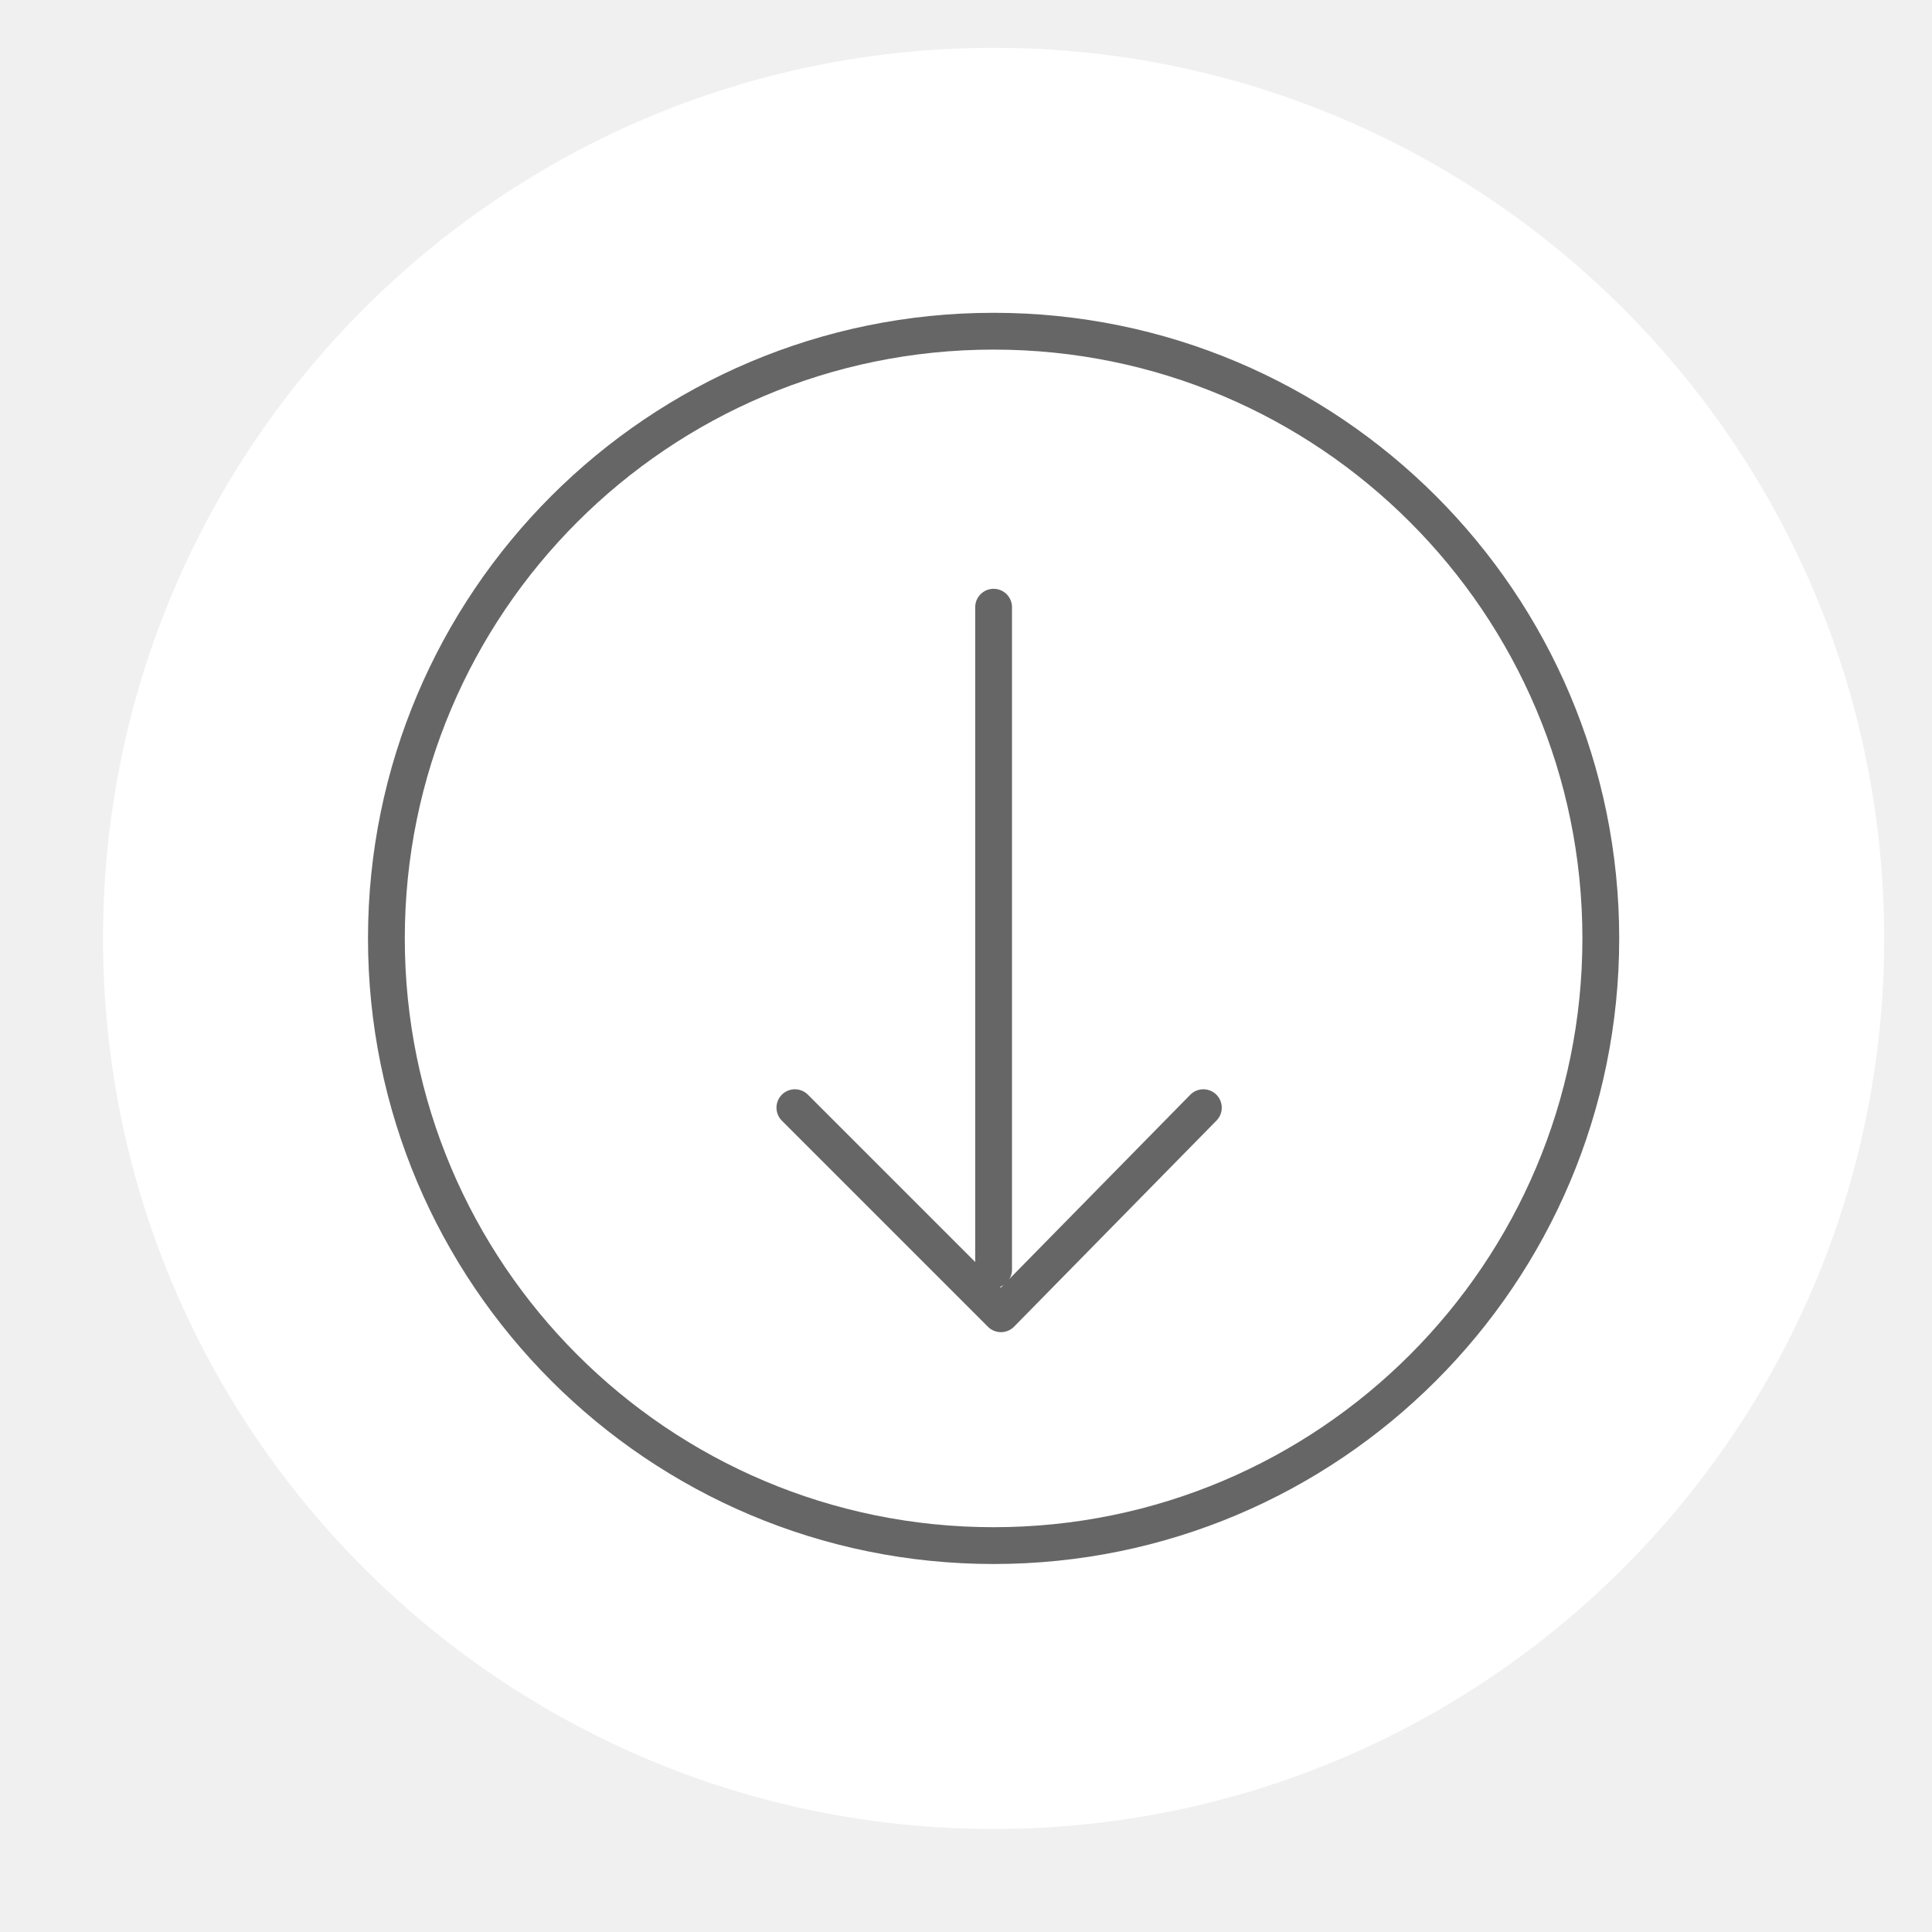
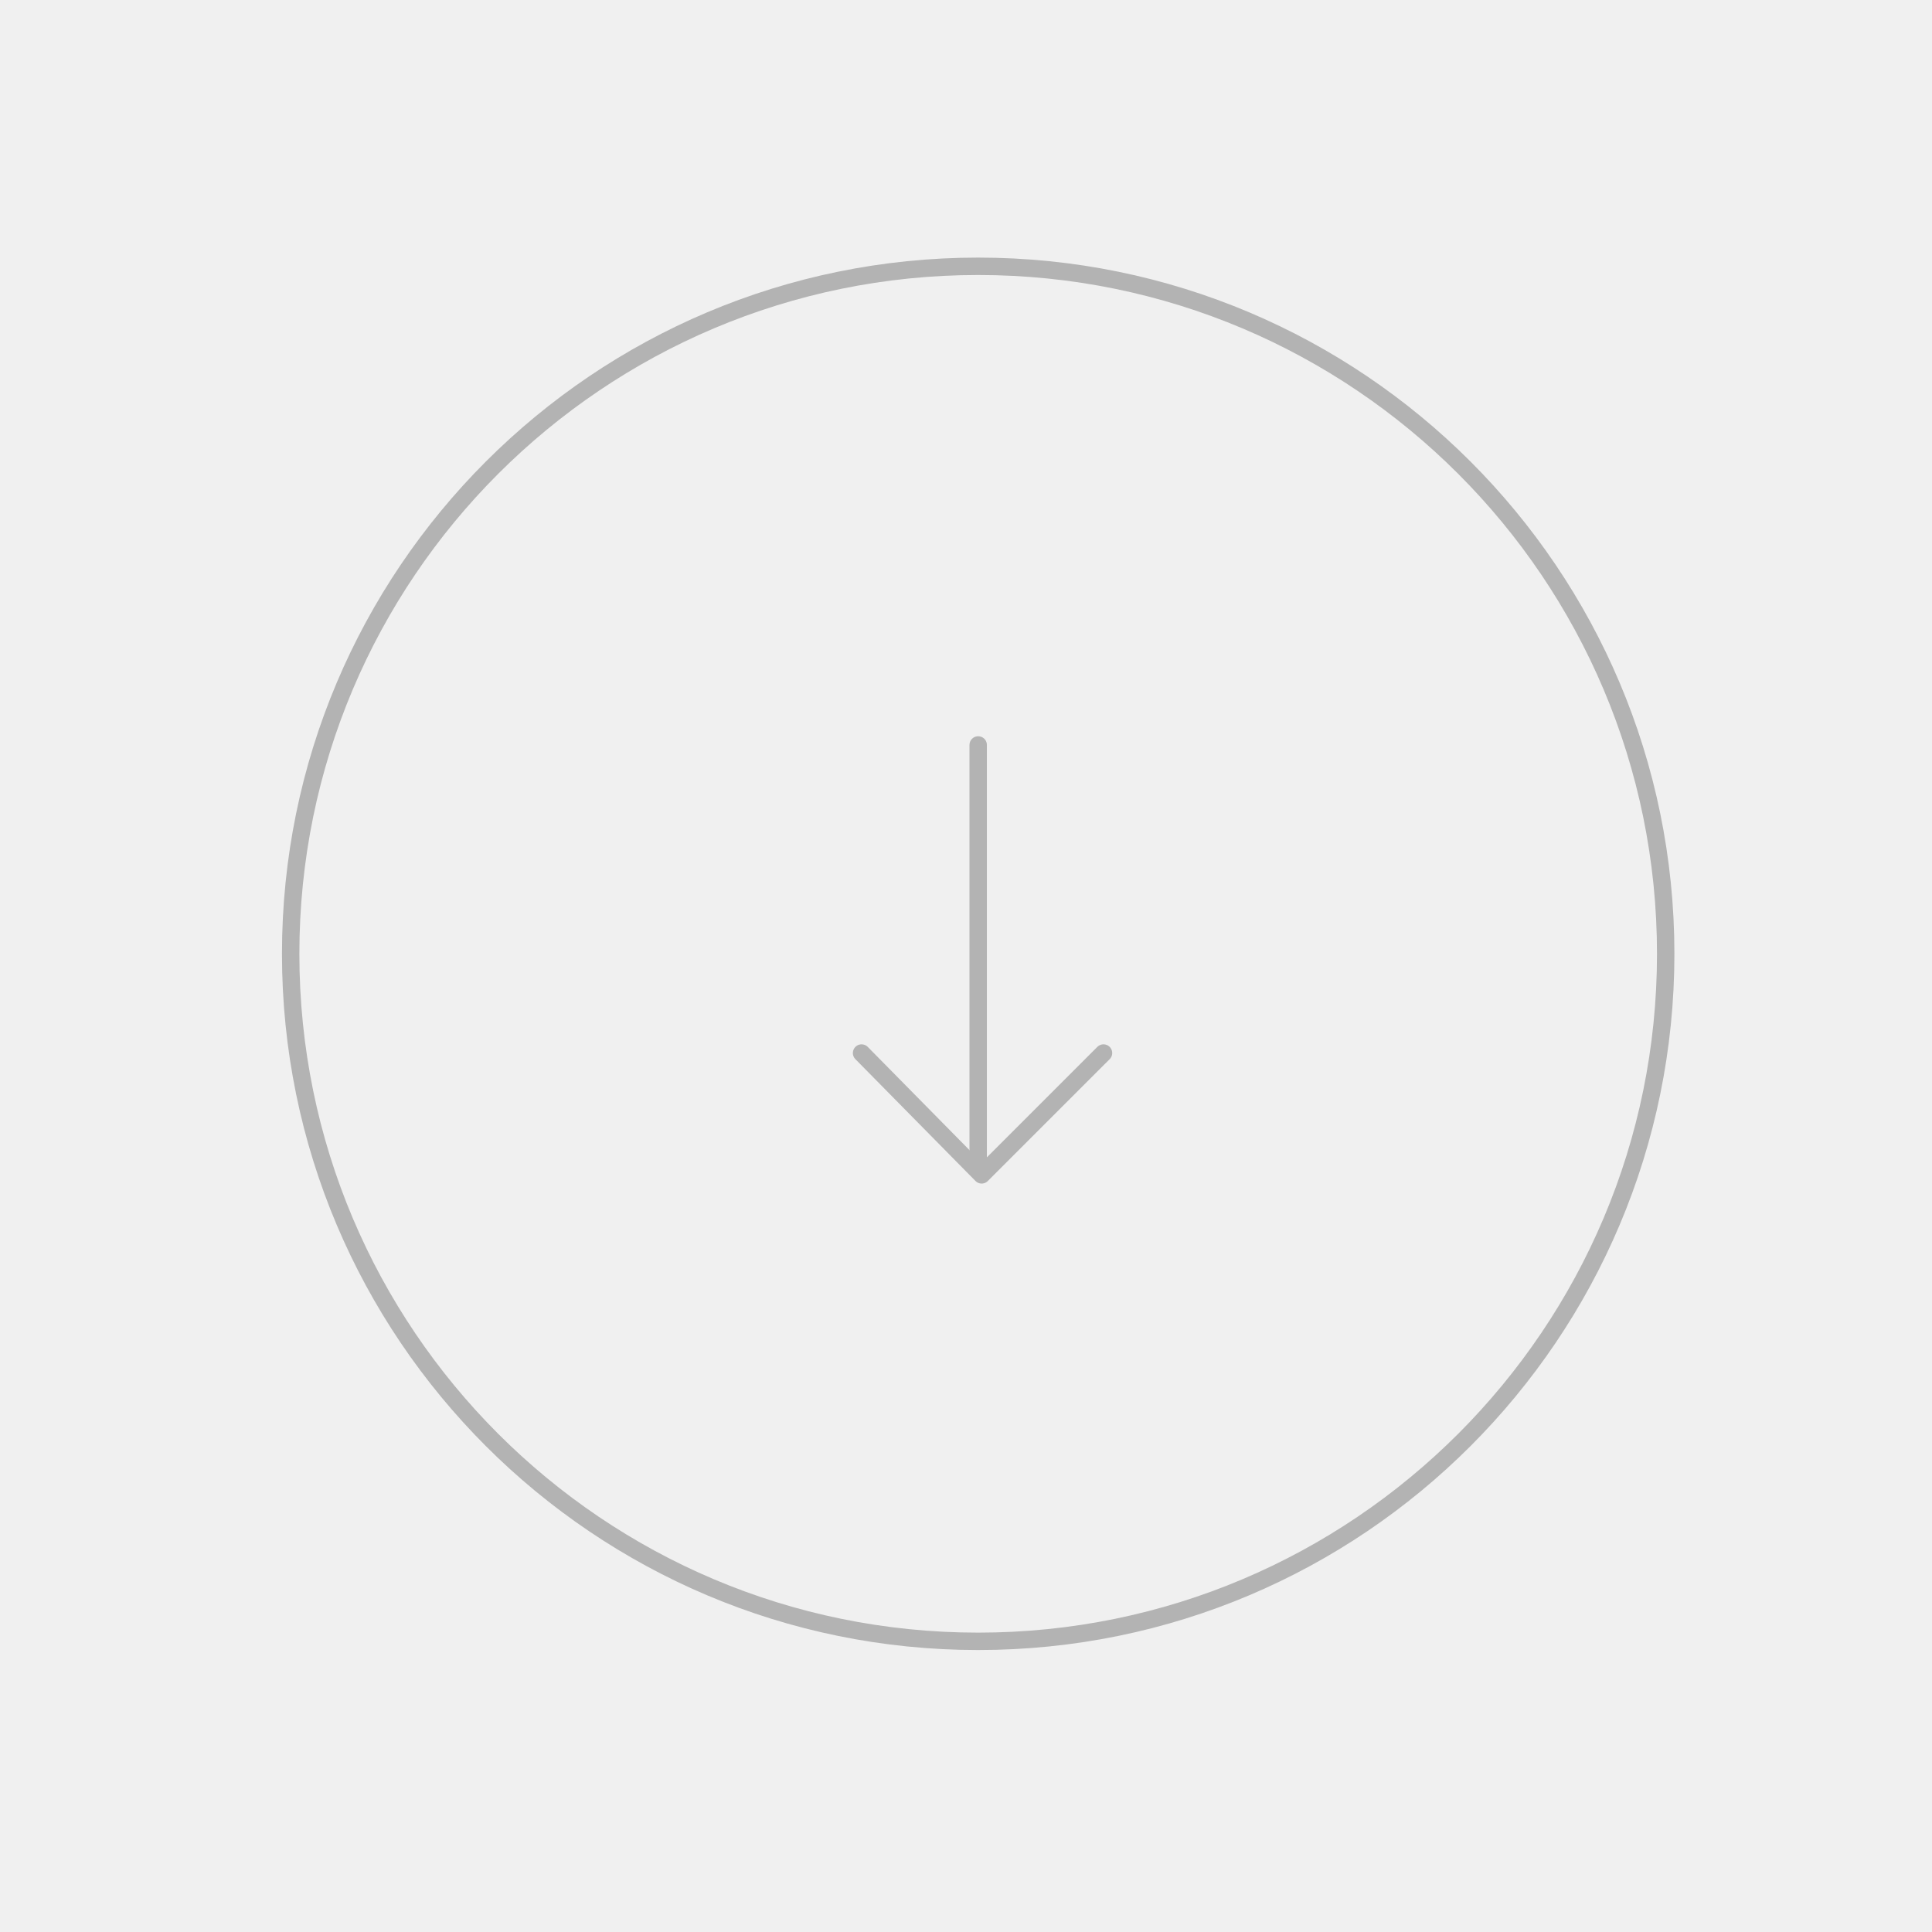
- <svg xmlns="http://www.w3.org/2000/svg" version="1.1" id="Layer_1" x="0px" y="0px" viewBox="0 0 52.5 52.5" enable-background="new 0 0 52.5 52.5" xml:space="preserve">
-   <circle fill="#FFFFFF" cx="27" cy="25.5" r="24.2" />
+ <svg xmlns="http://www.w3.org/2000/svg" version="1.1" id="Layer_1" x="0px" y="0px" viewBox="0 0 111 111" enable-background="new 0 0 111 111" xml:space="preserve">
+   <circle fill="none" stroke="#B3B3B3" stroke-linecap="round" stroke-linejoin="round" stroke-miterlimit="10" cx="56.2" cy="54.8" r="39.5" />
  <g>
-     <polyline fill="none" stroke="#666666" stroke-linecap="round" stroke-linejoin="round" stroke-miterlimit="10" points="21.6,30.1    27.2,35.7 32.7,30.1  " />
-     <line fill="none" stroke="#666666" stroke-linecap="round" stroke-linejoin="round" stroke-miterlimit="10" x1="27" y1="34.5" x2="27" y2="16.5" />
+     <polyline fill="none" stroke="#B3B3B3" stroke-linecap="round" stroke-linejoin="round" stroke-miterlimit="10" points="49.5,60.5    56.4,67.5 63.4,60.5  " />
+     <line fill="none" stroke="#B3B3B3" stroke-linecap="round" stroke-linejoin="round" stroke-miterlimit="10" x1="56.2" y1="66.8" x2="56.2" y2="42.8" />
  </g>
-   <circle fill="none" stroke="#666666" stroke-linecap="round" stroke-linejoin="round" stroke-miterlimit="10" cx="27" cy="25.5" r="16.5" />
</svg>
